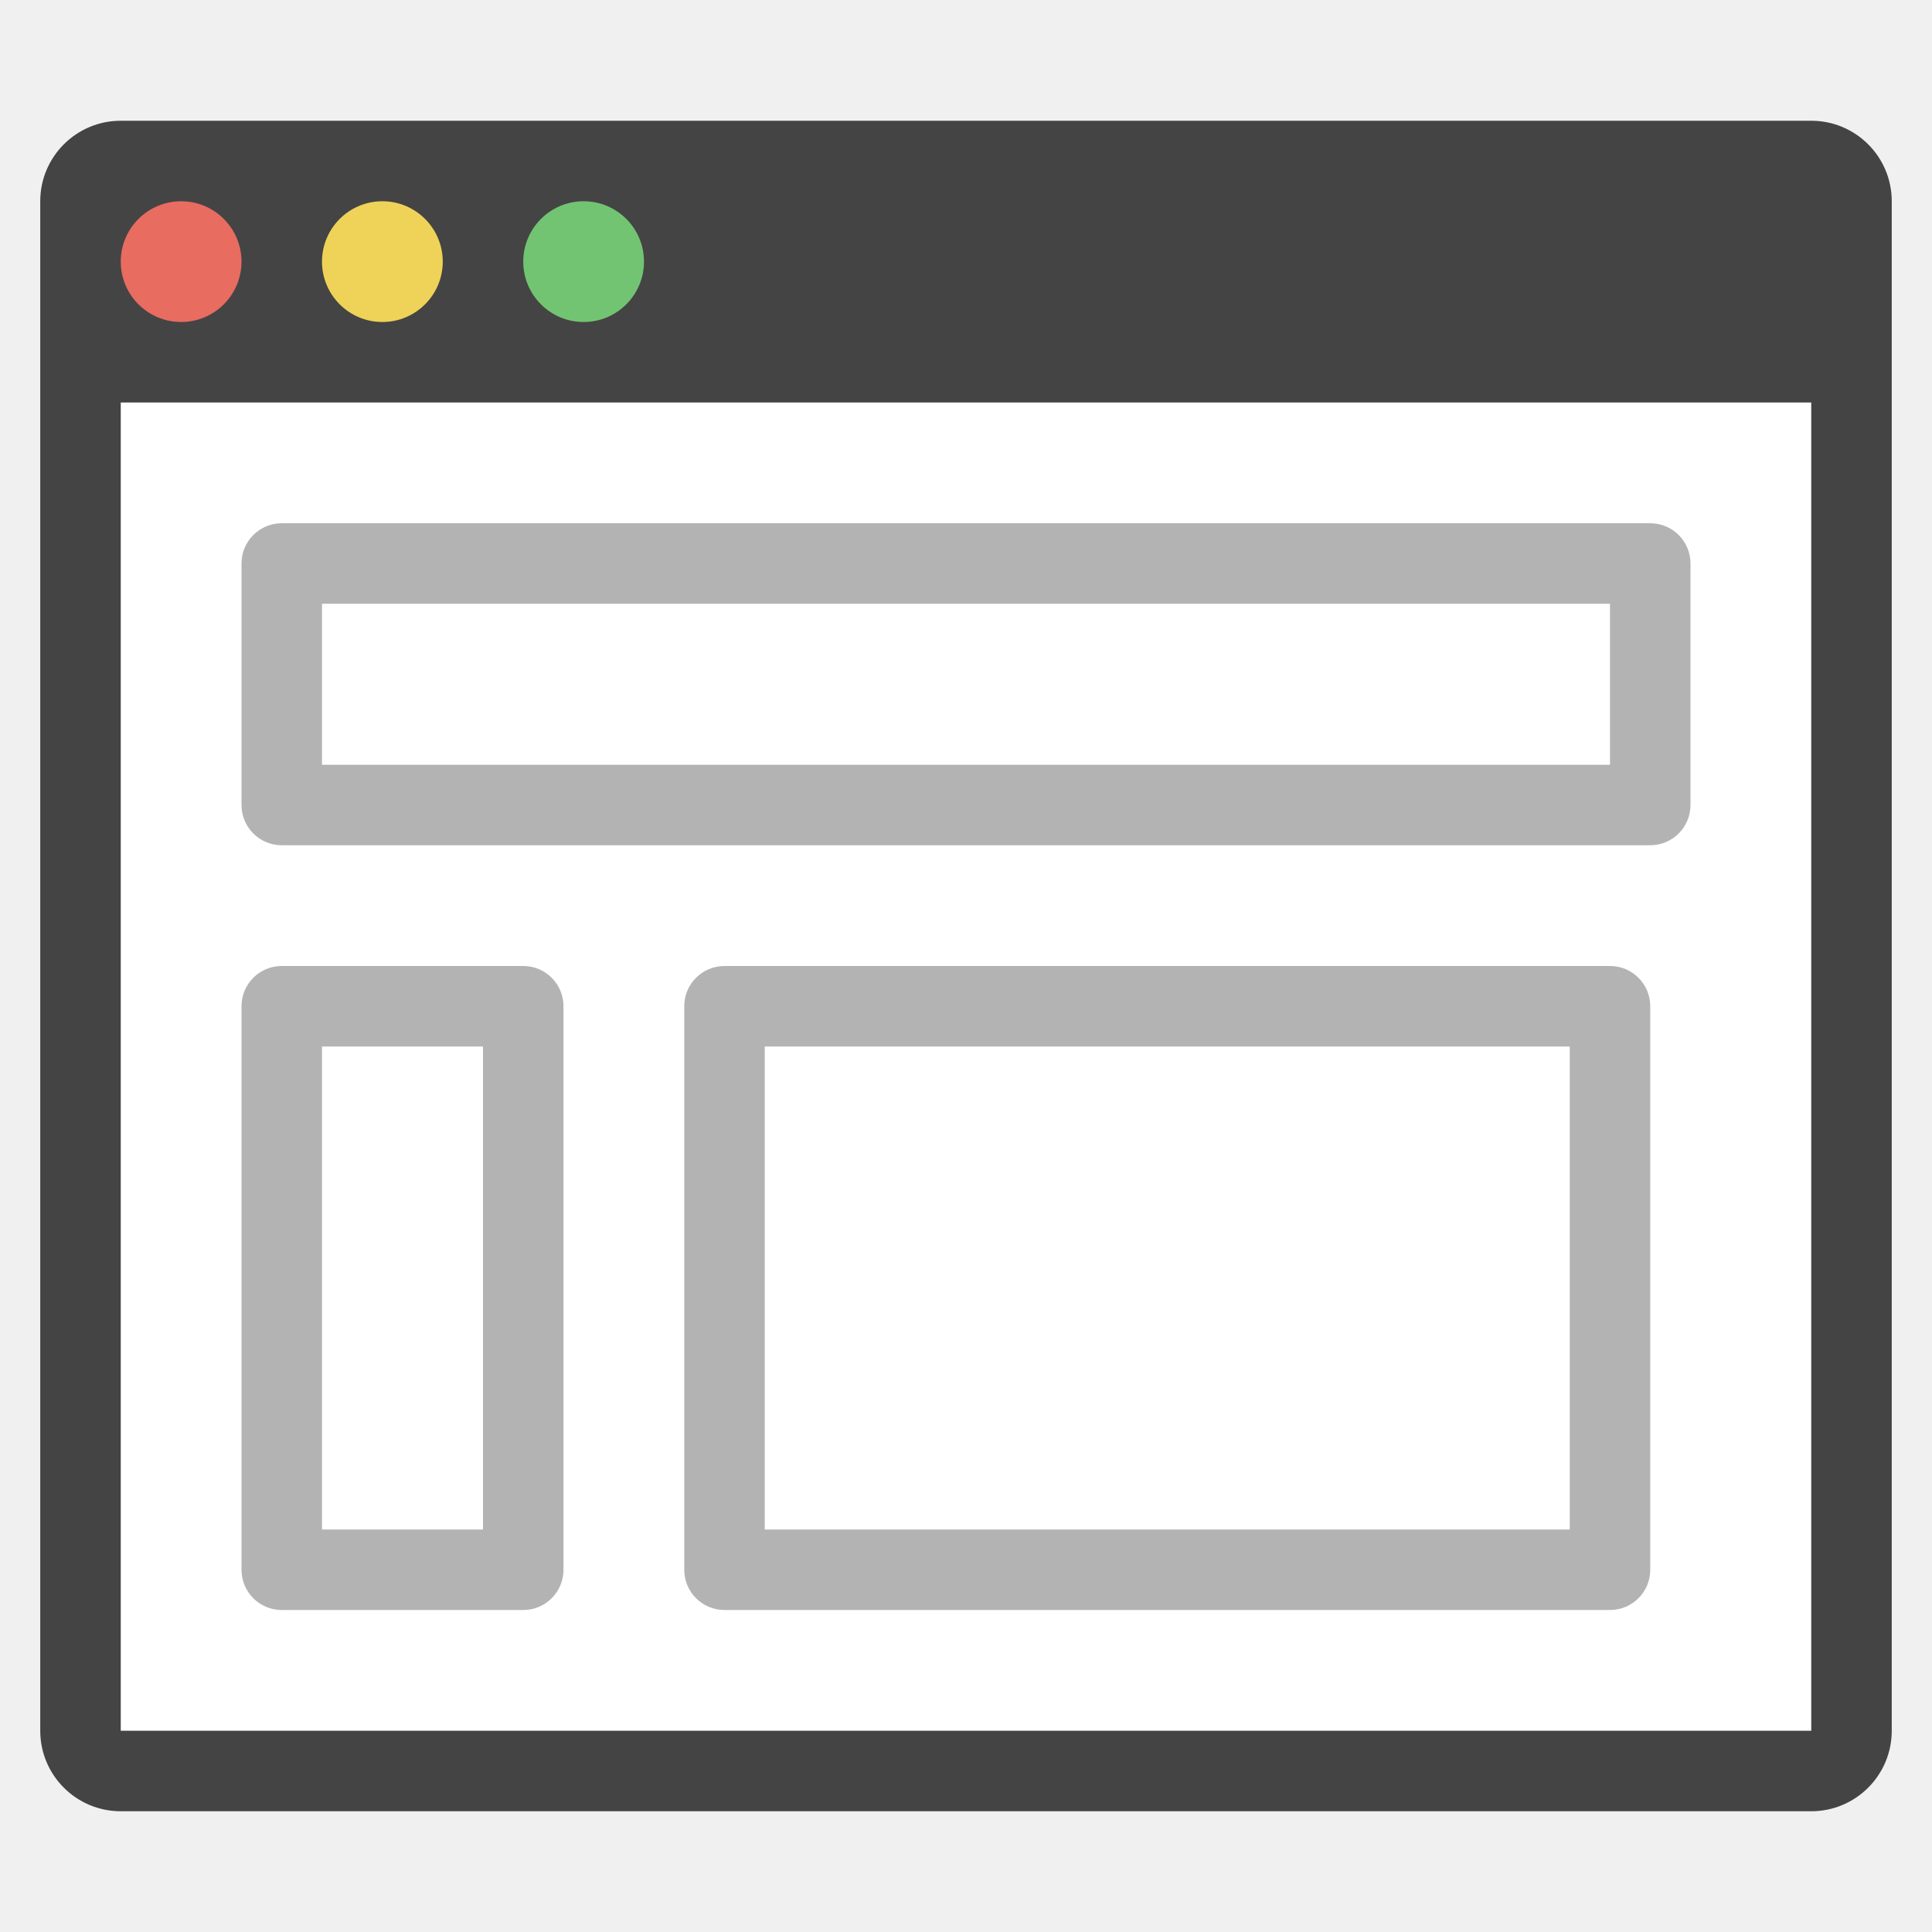
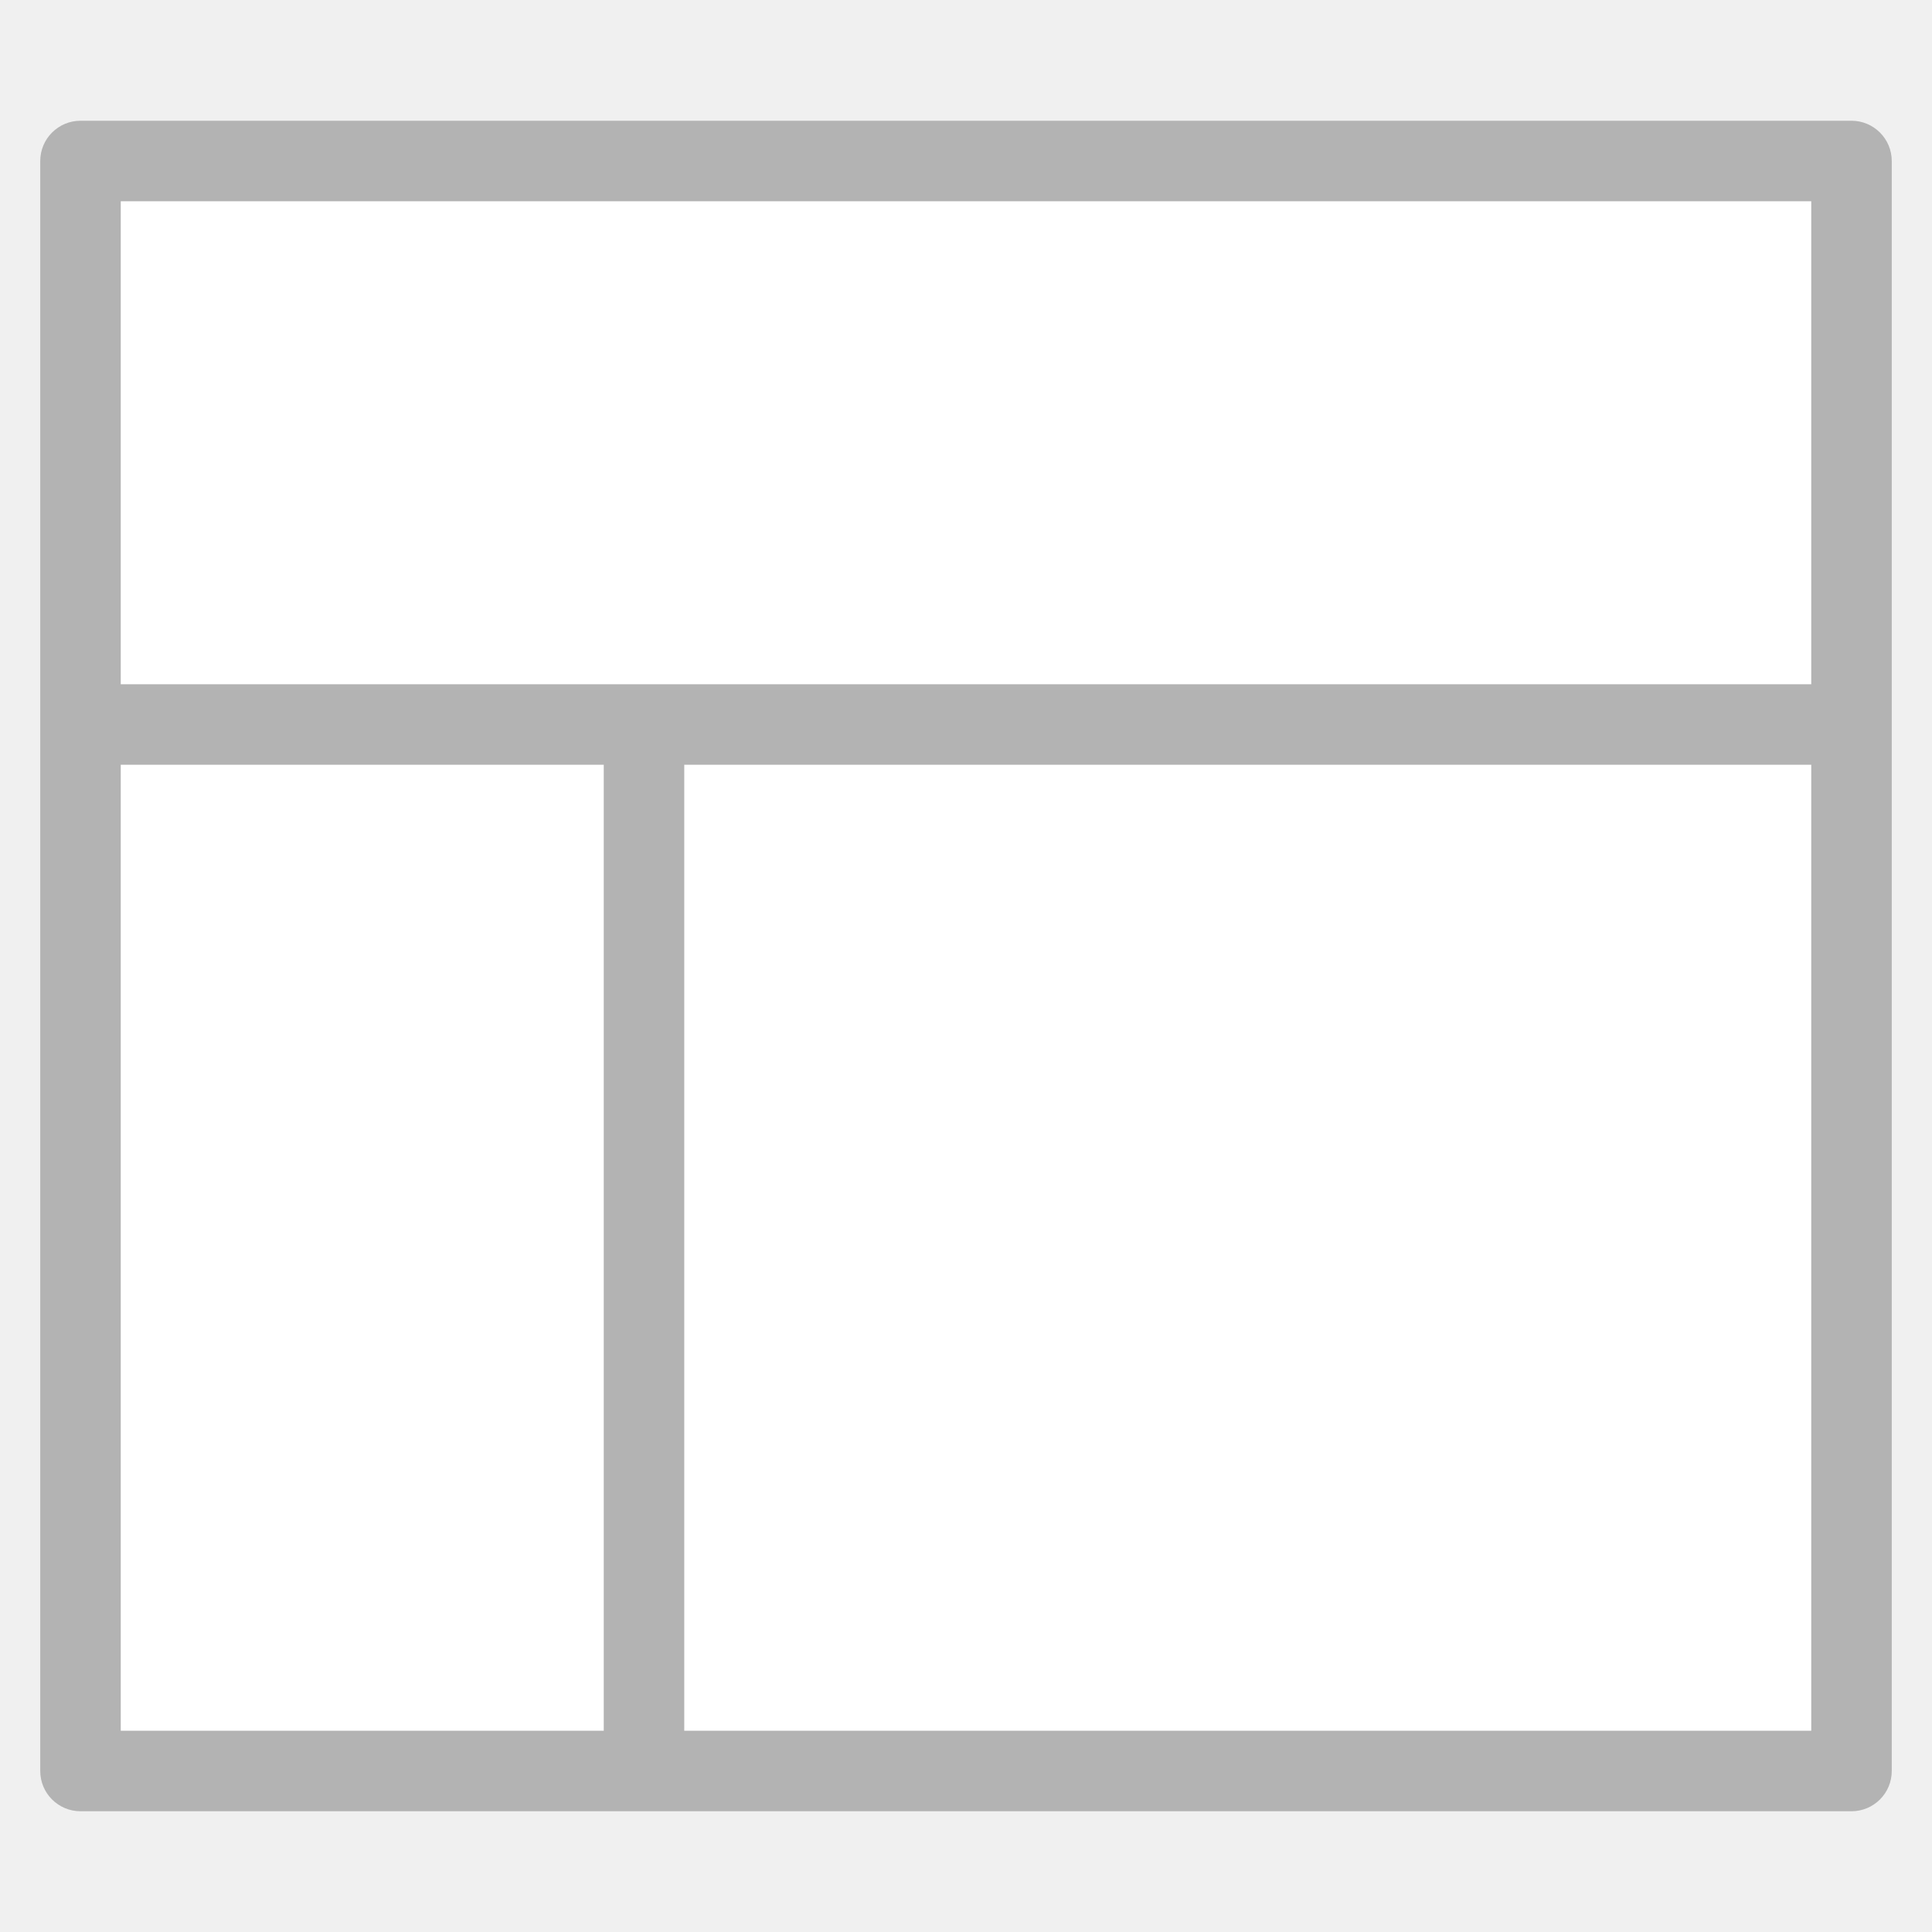
- <svg xmlns="http://www.w3.org/2000/svg" x="0px" y="0px" width="48px" height="48px" viewBox="0 0 48 48">
-   <g>
-     <path fill="#444444" d="M45,45H3c-1.105,0-2-0.895-2-2V5c0-1.105,0.895-2,2-2h42c1.105,0,2,0.895,2,2v38C47,44.105,46.105,45,45,45z  " />
-     <rect x="3" y="10" fill="#FFFFFF" width="42" height="33" />
-     <path fill="#B3B3B3" d="M41,21H7c-0.553,0-1-0.448-1-1v-6c0-0.552,0.447-1,1-1h34c0.553,0,1,0.448,1,1v6C42,20.552,41.553,21,41,21z   M8,19h32v-4H8V19z" />
-     <path fill="#B3B3B3" d="M13,40H7c-0.553,0-1-0.448-1-1V25c0-0.552,0.447-1,1-1h6c0.553,0,1,0.448,1,1v14C14,39.552,13.553,40,13,40z   M8,38h4V26H8V38z" />
-     <path fill="#B3B3B3" d="M40,40H18c-0.553,0-1-0.448-1-1V25c0-0.552,0.447-1,1-1h22c0.553,0,1,0.448,1,1v14  C41,39.552,40.553,40,40,40z M19,38h20V26H19V38z" />
-     <circle fill="#E86C60" cx="4.5" cy="6.5" r="1.5" />
-     <circle fill="#EFD358" cx="9.5" cy="6.5" r="1.5" />
-     <circle fill="#72C472" cx="14.5" cy="6.5" r="1.5" />
-   </g>
+ <svg xmlns="http://www.w3.org/2000/svg" version="1.1" id="Layer_1" x="0px" y="0px" width="48px" height="48px" viewBox="0 0 48 48" enable-background="new 0 0 48 48" xml:space="preserve">
+   <path fill="#B3B3B3" d="M46,45H2c-0.552,0-1-0.447-1-1V4c0-0.552,0.448-1,1-1h44c0.552,0,1,0.448,1,1v40C47,44.553,46.552,45,46,45z  " />
+   <rect x="3" y="5" fill="#FFFFFF" width="42" height="12" />
+   <rect x="3" y="19" fill="#FFFFFF" width="12" height="24" />
+   <rect x="17" y="19" fill="#FFFFFF" width="28" height="24" />
</svg>
